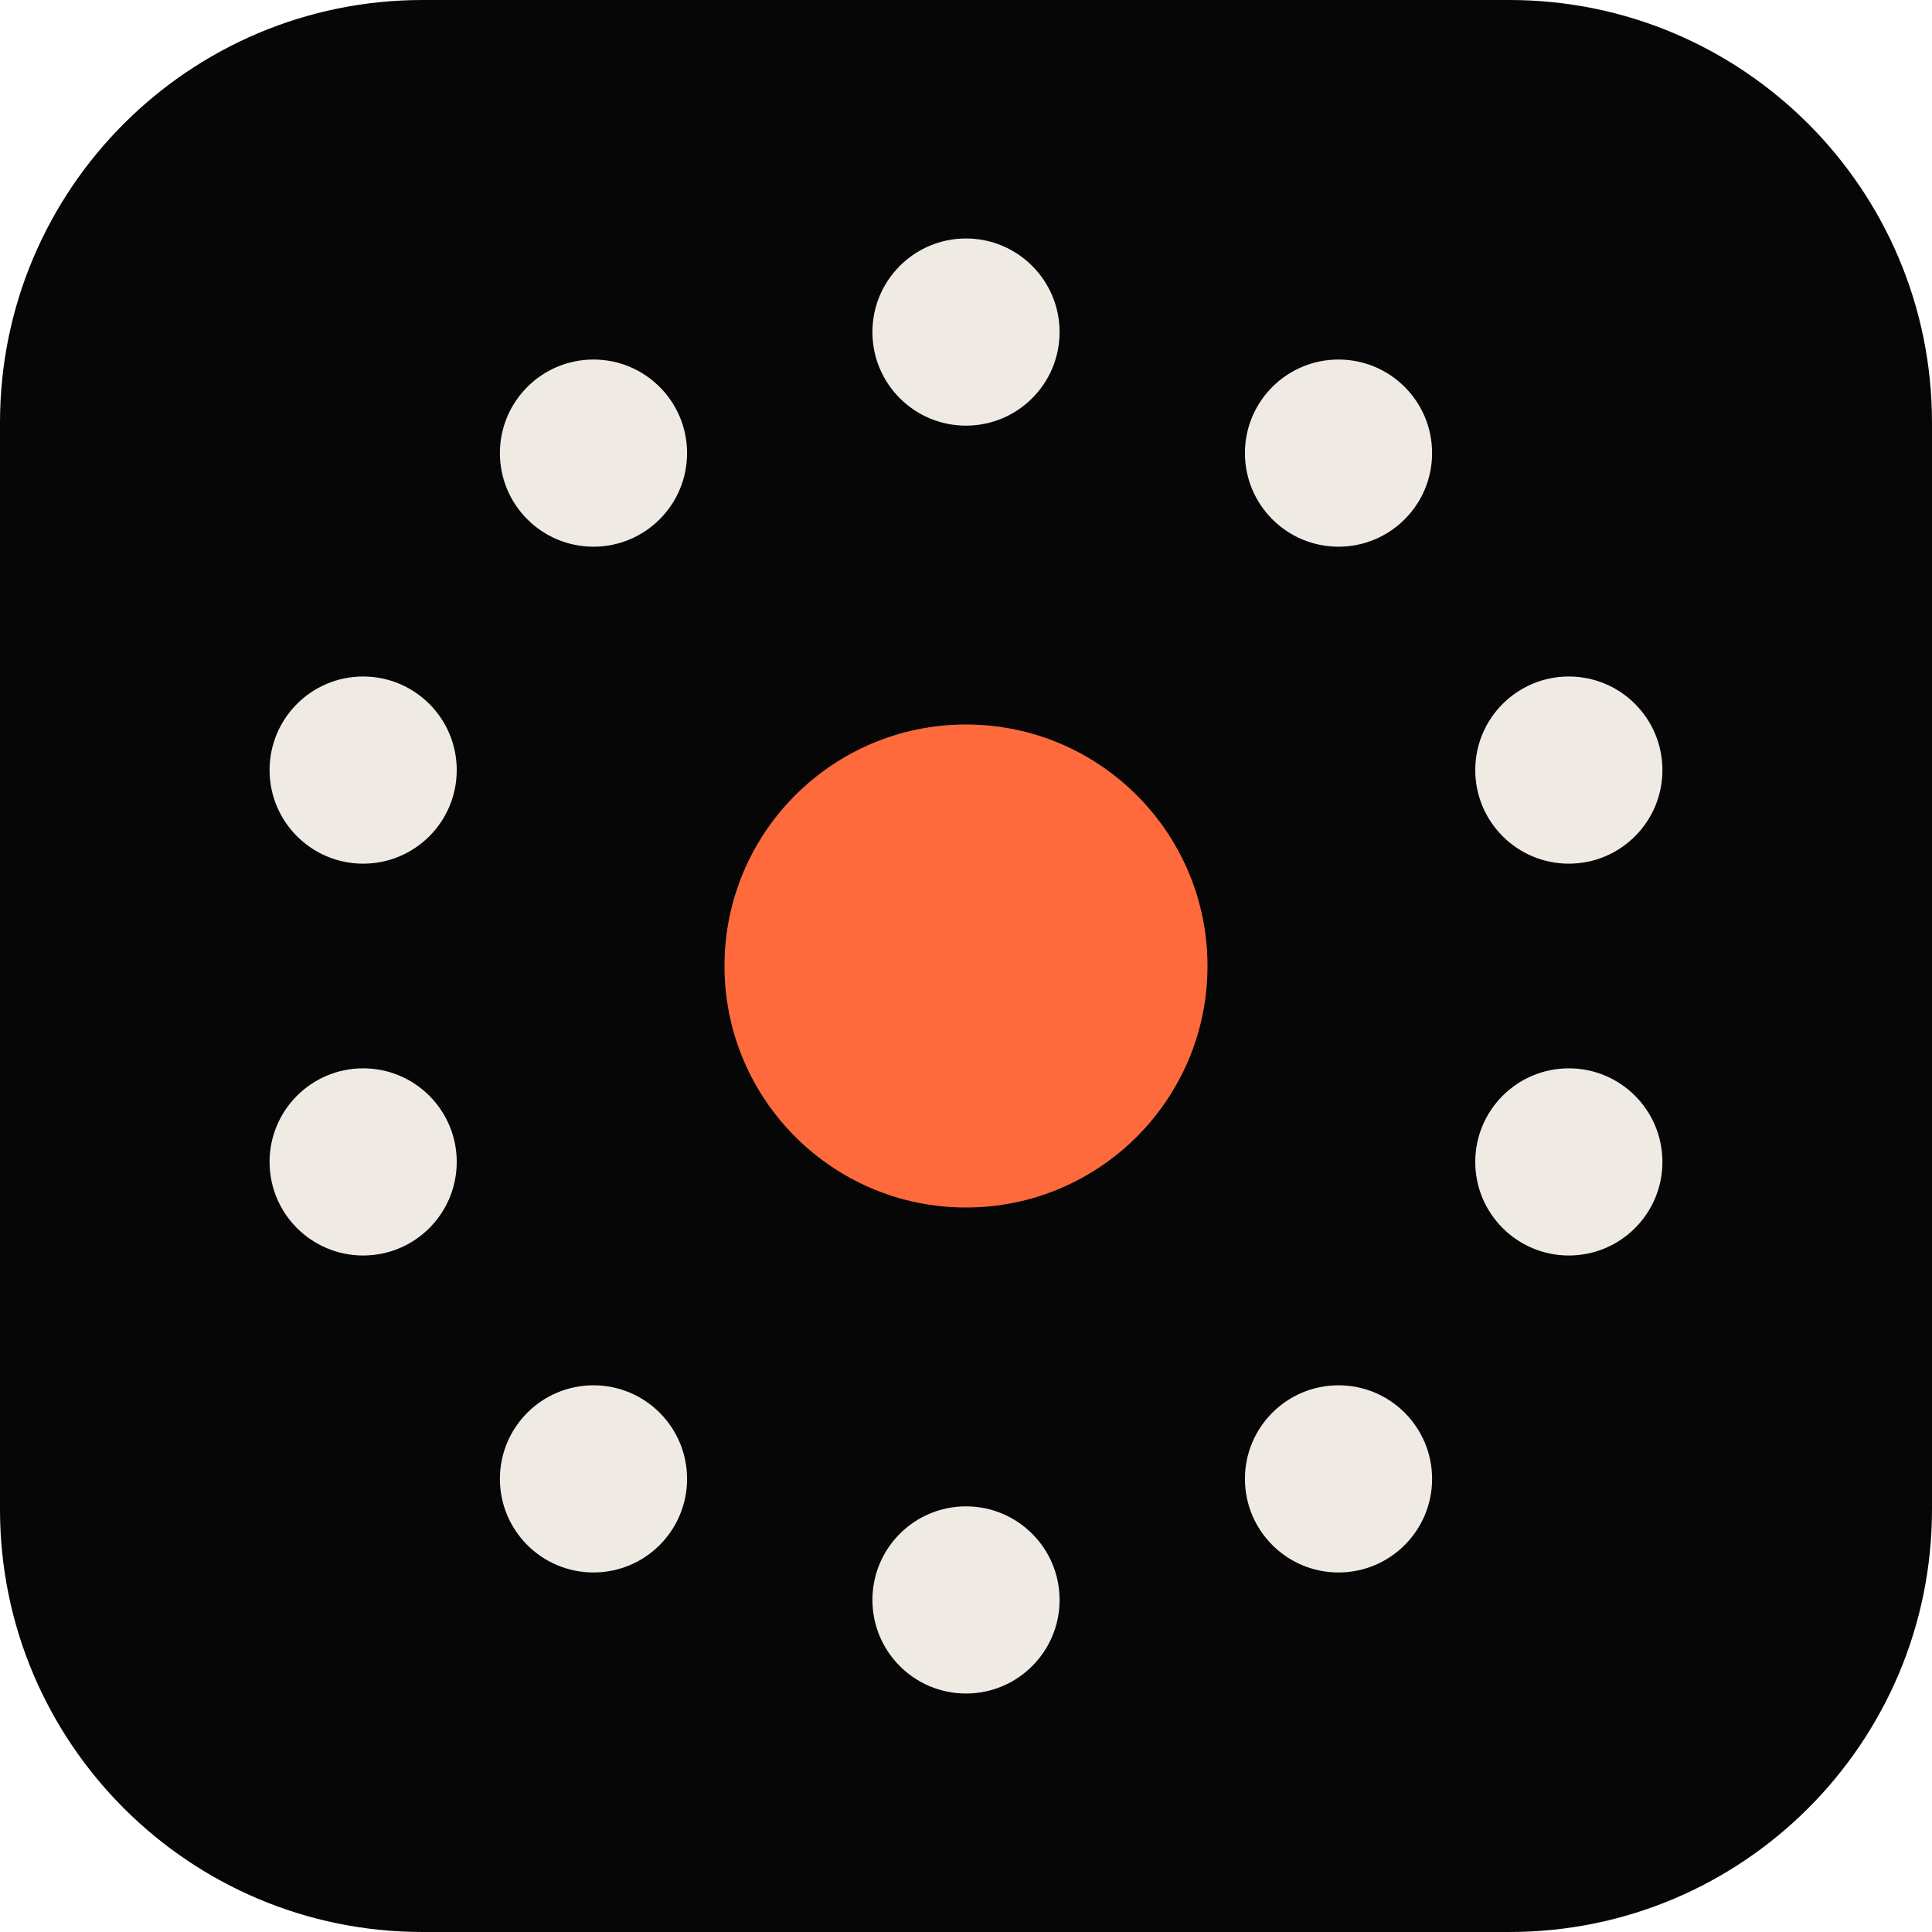
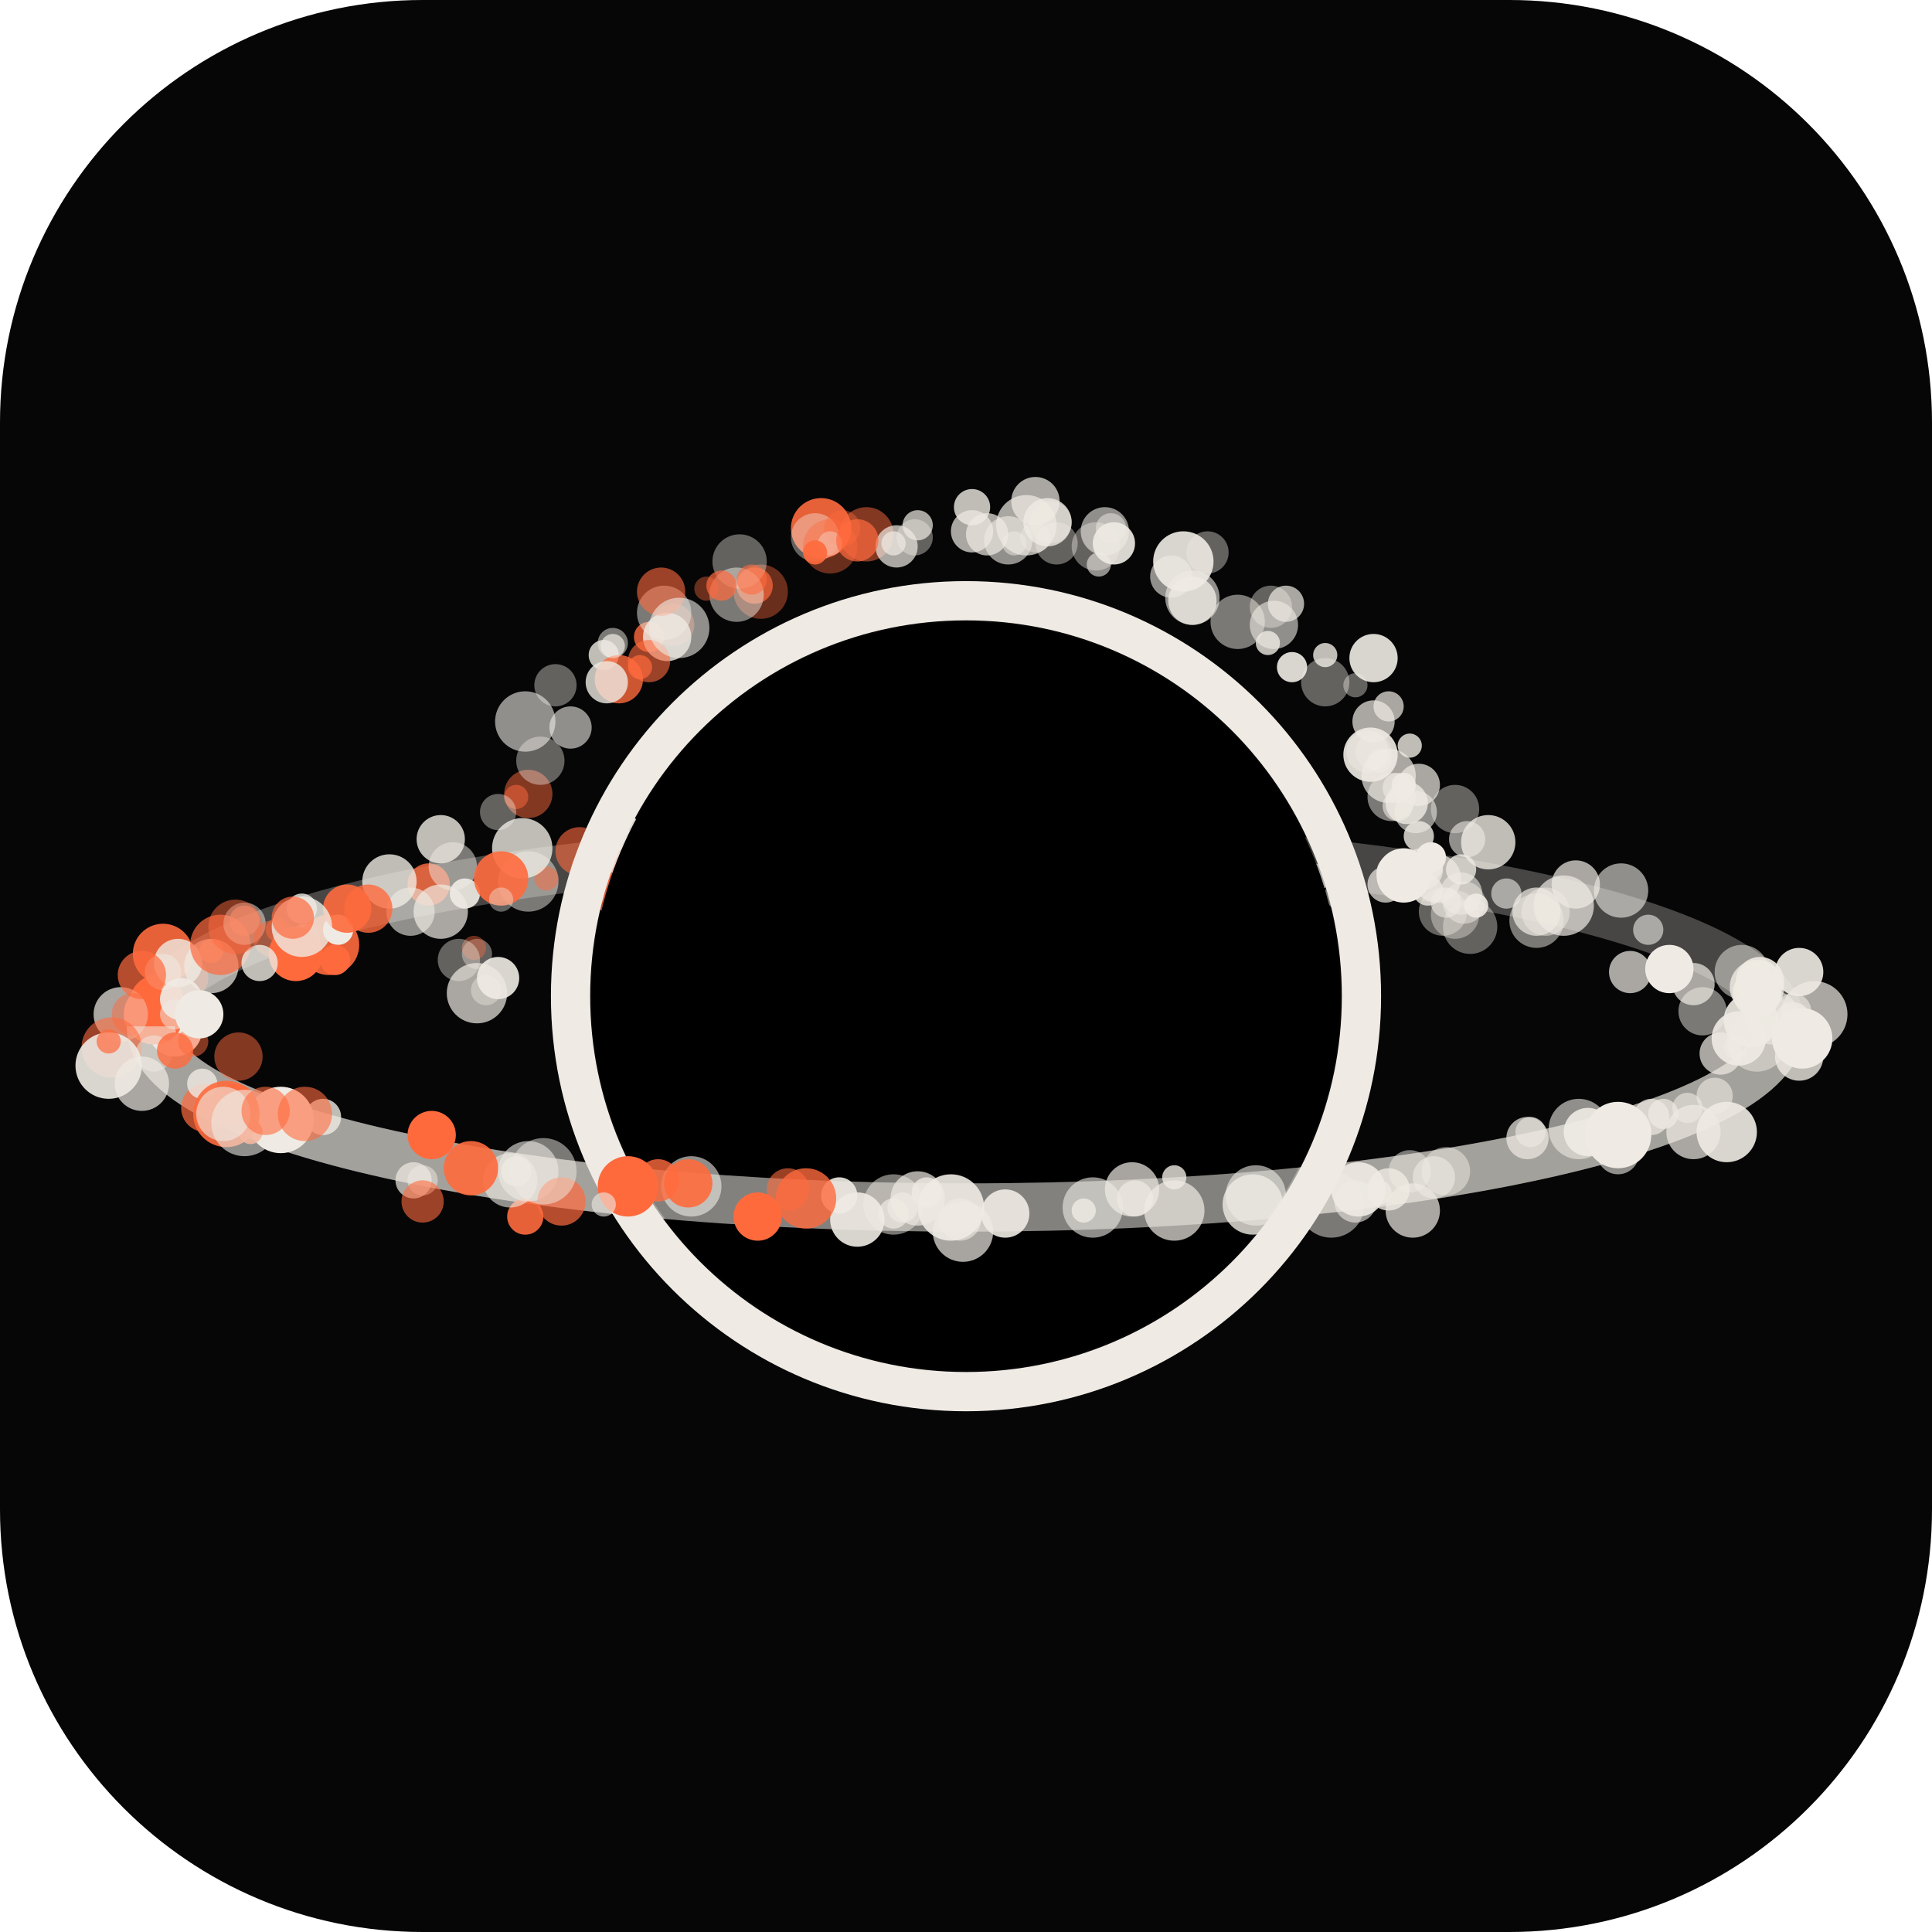
<svg xmlns="http://www.w3.org/2000/svg" viewBox="0 0 64 64">
  <rect width="64" height="64" rx="14" fill="#060607" />
-   <g fill="#efebe4">
-     <circle cx="32.00" cy="11.00" r="3.1" />
-     <circle cx="44.34" cy="15.01" r="3.1" />
-     <circle cx="51.97" cy="25.51" r="3.1" />
-     <circle cx="51.97" cy="38.49" r="3.1" />
-     <circle cx="44.34" cy="48.99" r="3.1" />
-     <circle cx="32.00" cy="53.00" r="3.1" />
-     <circle cx="19.66" cy="48.99" r="3.1" />
-     <circle cx="12.03" cy="38.49" r="3.1" />
-     <circle cx="12.03" cy="25.51" r="3.1" />
-     <circle cx="19.66" cy="15.01" r="3.1" />
+   <ellipse cx="32" cy="34" rx="27" ry="6" fill="none" stroke="#efebe4" stroke-opacity=".28" stroke-width="1.6" />
+   <g>
+     <circle cx="28.7" cy="27.9" r="0.8" fill="#ff6a3d" opacity="0.6" />
+     <circle cx="58.3" cy="32.5" r="0.8" fill="#efebe4" opacity="0.9" />
+     <circle cx="55.3" cy="32.1" r="0.8" fill="#efebe4" opacity="1" />
+     <circle cx="58.2" cy="32.9" r="0.8" fill="#efebe4" opacity="0.9" />
+     <circle cx="59.4" cy="33.5" r="0.6" fill="#efebe4" opacity="0.6" />
+     <circle cx="59.9" cy="34.4" r="0.5" fill="#efebe4" opacity="1" />
+     <circle cx="5.8" cy="34.1" r="0.9" fill="#efebe4" opacity="1" />
+     <circle cx="10" cy="30.1" r="0.5" fill="#efebe4" opacity="0.8" />
+     <circle cx="36.4" cy="28.7" r="0.6" fill="#efebe4" opacity="1" />
+     <circle cx="5.2" cy="33.2" r="0.9" fill="#ff6a3d" opacity="1" />
+     <circle cx="6.3" cy="32.4" r="0.6" fill="#ff6a3d" opacity="0.5" />
+     <circle cx="20.6" cy="27.9" r="0.9" fill="#efebe4" opacity="0.9" />
+     <circle cx="58.2" cy="32.7" r="0.9" fill="#efebe4" opacity="0.8" />
+     <circle cx="27.9" cy="28" r="0.7" fill="#efebe4" opacity="0.8" />
+     <circle cx="5.4" cy="31.6" r="1" fill="#ff6a3d" opacity="0.9" />
+     <circle cx="5.1" cy="33.6" r="1" fill="#ff6a3d" opacity="1" />
+     <circle cx="46.2" cy="28.9" r="0.6" fill="#efebe4" opacity="0.8" />
+     <circle cx="38.6" cy="27.8" r="0.8" fill="#efebe4" opacity="0.5" />
+     <circle cx="35.9" cy="27.5" r="1" fill="#efebe4" opacity="0.6" />
+     <circle cx="45.9" cy="29.3" r="0.6" fill="#efebe4" opacity="0.7" />
+     <circle cx="50.9" cy="30.5" r="0.9" fill="#efebe4" opacity="0.5" />
+     <circle cx="5.4" cy="33.3" r="0.4" fill="#ff6a3d" opacity="1" />
+     <circle cx="14.2" cy="29.3" r="0.7" fill="#ff6a3d" opacity="0.8" />
+     <circle cx="19.9" cy="28.9" r="1" fill="#ff6a3d" opacity="0.5" />
+     <circle cx="5.9" cy="31.9" r="0.8" fill="#efebe4" opacity="0.8" />
+     <circle cx="5.4" cy="32.2" r="0.6" fill="#efebe4" opacity="0.5" />
+     <circle cx="14.6" cy="30.2" r="0.9" fill="#efebe4" opacity="0.7" />
+     <circle cx="32.5" cy="28.4" r="1" fill="#efebe4" opacity="0.9" />
+     <circle cx="20.2" cy="29.3" r="0.9" fill="#ff6a3d" opacity="0.7" />
+     <circle cx="43.5" cy="29.1" r="0.5" fill="#efebe4" opacity="0.6" />
+     <circle cx="55" cy="31.9" r="0.4" fill="#efebe4" opacity="1" />
+     <circle cx="4" cy="33.6" r="0.9" fill="#efebe4" opacity="0.7" />
+     <circle cx="30.1" cy="27.5" r="0.9" fill="#efebe4" opacity="0.5" />
+     <circle cx="40.4" cy="28.7" r="1.1" fill="#efebe4" opacity="1" />
+     <circle cx="34" cy="27.7" r="1" fill="#efebe4" opacity="1" />
+     <circle cx="17.5" cy="29.2" r="1" fill="#efebe4" opacity="0.5" />
+     <circle cx="41" cy="27.9" r="0.6" fill="#efebe4" opacity="0.7" />
+     <circle cx="25.2" cy="28.7" r="0.7" fill="#efebe4" opacity="0.5" />
+     <circle cx="23.6" cy="29" r="0.8" fill="#ff6a3d" opacity="0.9" />
+     <circle cx="59.7" cy="34.4" r="1" fill="#efebe4" opacity="1" />
+     <circle cx="44.4" cy="28.5" r="0.5" fill="#efebe4" opacity="0.6" />
+     <circle cx="58.3" cy="32.5" r="0.7" fill="#efebe4" opacity="0.6" />
+     <circle cx="6" cy="33.1" r="0.7" fill="#efebe4" opacity="0.9" />
+     <circle cx="54" cy="32.2" r="0.7" fill="#efebe4" opacity="0.7" />
+     <circle cx="25.4" cy="27.9" r="0.8" fill="#ff6a3d" opacity="0.5" />
+     <circle cx="35" cy="27.3" r="0.6" fill="#efebe4" opacity="0.9" />
+     <circle cx="13.6" cy="30.2" r="0.8" fill="#efebe4" opacity="0.6" />
+     <circle cx="20.3" cy="28.1" r="0.8" fill="#efebe4" opacity="0.7" />
+     <circle cx="8.1" cy="30.5" r="0.5" fill="#ff6a3d" opacity="0.6" />
+     <circle cx="10.1" cy="31.1" r="0.5" fill="#efebe4" opacity="0.9" />
+     <circle cx="7" cy="31.5" r="0.4" fill="#ff6a3d" opacity="0.8" />
+     <circle cx="57.7" cy="32.2" r="0.9" fill="#efebe4" opacity="0.5" />
+     <circle cx="9.8" cy="31.6" r="0.9" fill="#ff6a3d" opacity="1" />
+     <circle cx="36.5" cy="28.2" r="0.9" fill="#efebe4" opacity="1" />
+     <circle cx="26.6" cy="29" r="0.5" fill="#ff6a3d" opacity="0.7" />
+     <circle cx="40.6" cy="28.3" r="1" fill="#efebe4" opacity="1" />
+     <circle cx="34" cy="27.8" r="1" fill="#efebe4" opacity="0.6" />
+     <circle cx="54.6" cy="30.8" r="0.5" fill="#efebe4" opacity="0.6" />
+     <circle cx="21.8" cy="29" r="0.6" fill="#ff6a3d" opacity="0.7" />
+     <circle cx="25.8" cy="28.5" r="1" fill="#efebe4" opacity="0.9" />
+     <circle cx="56.1" cy="32.6" r="0.7" fill="#efebe4" opacity="0.7" />
+     <circle cx="15" cy="28.7" r="0.8" fill="#efebe4" opacity="0.5" />
+     <circle cx="48.4" cy="28.8" r="0.5" fill="#efebe4" opacity="0.8" />
+     <circle cx="10.9" cy="31.3" r="1" fill="#ff6a3d" opacity="0.9" />
+     <circle cx="28.6" cy="27.9" r="0.6" fill="#ff6a3d" opacity="0.9" />
+     <circle cx="7" cy="32" r="0.9" fill="#efebe4" opacity="0.7" />
+     <circle cx="11.2" cy="30.8" r="0.5" fill="#efebe4" opacity="1" />
+     <circle cx="12.9" cy="29.2" r="0.9" fill="#efebe4" opacity="0.8" />
+     <circle cx="19.2" cy="28.2" r="0.8" fill="#ff6a3d" opacity="0.6" />
+     <circle cx="38.7" cy="28.2" r="0.8" fill="#efebe4" opacity="0.6" />
+     <circle cx="35.6" cy="27.6" r="0.6" fill="#efebe4" opacity="0.9" />
+     <circle cx="23.6" cy="27.9" r="1.1" fill="#ff6a3d" opacity="0.8" />
+     <circle cx="38.2" cy="27.5" r="0.6" fill="#efebe4" opacity="0.9" />
+     <circle cx="53.7" cy="29.5" r="0.9" fill="#efebe4" opacity="0.6" />
+     <circle cx="56.4" cy="33.5" r="0.8" fill="#efebe4" opacity="0.5" />
+     <circle cx="32.6" cy="28.5" r="0.5" fill="#efebe4" opacity="1" />
+     <circle cx="46.7" cy="29" r="0.7" fill="#efebe4" opacity="0.5" />
+     <circle cx="7.3" cy="31.3" r="1" fill="#ff6a3d" opacity="0.7" />
+     <circle cx="52.2" cy="29.3" r="0.8" fill="#efebe4" opacity="0.7" />
+     <circle cx="8.1" cy="30.6" r="0.7" fill="#efebe4" opacity="0.5" />
+     <circle cx="9" cy="31.1" r="0.6" fill="#ff6a3d" opacity="0.5" />
+     <circle cx="26.9" cy="27.8" r="1.1" fill="#efebe4" opacity="0.6" />
+     <circle cx="4.7" cy="32.3" r="0.8" fill="#ff6a3d" opacity="0.7" />
+     <circle cx="47.4" cy="28.4" r="0.5" fill="#efebe4" opacity="1" />
+     <circle cx="50.9" cy="30.2" r="0.8" fill="#efebe4" opacity="0.7" />
+     <circle cx="30.8" cy="28.1" r="0.9" fill="#efebe4" opacity="0.7" />
+     <circle cx="15.4" cy="29.6" r="0.5" fill="#efebe4" opacity="0.9" />
+     <circle cx="49.9" cy="29.6" r="0.5" fill="#efebe4" opacity="0.6" />
+     <circle cx="8.6" cy="31.9" r="0.6" fill="#efebe4" opacity="0.8" />
+     <circle cx="59.6" cy="32.2" r="0.8" fill="#efebe4" opacity="0.9" />
+     <circle cx="46.5" cy="29" r="0.9" fill="#efebe4" opacity="1" />
+     <circle cx="7.8" cy="30.7" r="0.9" fill="#ff6a3d" opacity="0.5" />
+     <circle cx="58.5" cy="33.5" r="0.7" fill="#efebe4" opacity="0.5" />
+     <circle cx="18.1" cy="29.1" r="0.4" fill="#ff6a3d" opacity="0.5" />
+     <circle cx="51.8" cy="30" r="1" fill="#efebe4" opacity="0.7" />
+     <circle cx="11.5" cy="30.1" r="0.8" fill="#ff6a3d" opacity="0.9" />
+     <circle cx="60.1" cy="33.6" r="1.1" fill="#efebe4" opacity="0.7" />
+     <circle cx="36.7" cy="28.1" r="0.4" fill="#efebe4" opacity="0.9" />
+     <circle cx="9.2" cy="30.8" r="0.4" fill="#ff6a3d" opacity="0.5" />
+     <circle cx="31.4" cy="27.9" r="1" fill="#efebe4" opacity="0.5" />
+     <circle cx="10" cy="30.7" r="1" fill="#efebe4" opacity="0.8" />
+     <circle cx="12.2" cy="30.1" r="0.8" fill="#ff6a3d" opacity="0.8" />
+     <circle cx="9.7" cy="30.4" r="0.7" fill="#ff6a3d" opacity="0.7" />
+     <circle cx="11.1" cy="31.8" r="0.5" fill="#ff6a3d" opacity="1" />
+     <circle cx="47" cy="28.9" r="0.5" fill="#efebe4" opacity="0.7" />
+     <circle cx="39.3" cy="28.5" r="0.5" fill="#efebe4" opacity="0.6" />
+     <circle cx="4.4" cy="33.6" r="0.7" fill="#ff6a3d" opacity="0.5" />
+     <circle cx="5.8" cy="33.6" r="0.5" fill="#efebe4" opacity="0.5" />
+     <circle cx="44.5" cy="29.6" r="0.6" fill="#efebe4" opacity="0.5" />
+     <circle cx="51.2" cy="30.2" r="0.8" fill="#efebe4" opacity="0.5" />
  </g>
-   <circle cx="32" cy="32" r="8" fill="#ff6a3d" />
+   <g>
+     <circle cx="46.6" cy="26.6" r="0.7" fill="#efebe4" opacity="0.8" />
+     <circle cx="18.4" cy="22.7" r="0.7" fill="#efebe4" opacity="0.4" />
+     <circle cx="32.2" cy="17.6" r="0.7" fill="#efebe4" opacity="0.7" />
+     <circle cx="17.5" cy="26.3" r="0.8" fill="#ff6a3d" opacity="0.5" />
+     <circle cx="48.2" cy="30.3" r="0.8" fill="#efebe4" opacity="0.4" />
+     <circle cx="46.3" cy="26.7" r="0.5" fill="#efebe4" opacity="0.6" />
+     <circle cx="18.9" cy="24.1" r="0.7" fill="#efebe4" opacity="0.6" />
+     <circle cx="35" cy="18" r="0.7" fill="#efebe4" opacity="0.4" />
+     <circle cx="27.2" cy="17.5" r="1" fill="#ff6a3d" opacity="0.9" />
+     <circle cx="45.3" cy="24.9" r="0.7" fill="#efebe4" opacity="0.5" />
+     <circle cx="45.4" cy="25" r="0.9" fill="#efebe4" opacity="0.9" />
+     <circle cx="22.3" cy="20.7" r="0.7" fill="#ff6a3d" opacity="0.4" />
+     <circle cx="20.3" cy="21.4" r="0.4" fill="#efebe4" opacity="0.7" />
+     <circle cx="42.2" cy="20.7" r="0.8" fill="#efebe4" opacity="0.6" />
+     <circle cx="20" cy="21.7" r="0.5" fill="#efebe4" opacity="0.8" />
+     <circle cx="16.5" cy="32.4" r="0.7" fill="#efebe4" opacity="0.9" />
+     <circle cx="17.4" cy="23.9" r="1" fill="#efebe4" opacity="0.6" />
+     <circle cx="28.7" cy="17.7" r="0.9" fill="#ff6a3d" opacity="0.5" />
+     <circle cx="46.9" cy="26.9" r="0.7" fill="#efebe4" opacity="0.6" />
+     <circle cx="27" cy="17.8" r="0.8" fill="#efebe4" opacity="0.4" />
+     <circle cx="15.8" cy="32.9" r="1" fill="#efebe4" opacity="0.7" />
+     <circle cx="39.5" cy="19.9" r="0.8" fill="#efebe4" opacity="0.8" />
+     <circle cx="46" cy="25.7" r="0.9" fill="#efebe4" opacity="0.7" />
+     <circle cx="46.1" cy="26.4" r="0.8" fill="#efebe4" opacity="0.5" />
+     <circle cx="21.5" cy="21.1" r="0.5" fill="#ff6a3d" opacity="0.8" />
+     <circle cx="17.1" cy="26.4" r="0.4" fill="#ff6a3d" opacity="0.5" />
+     <circle cx="32.2" cy="16.8" r="0.6" fill="#efebe4" opacity="0.8" />
+     <circle cx="48.7" cy="30.7" r="0.9" fill="#efebe4" opacity="0.4" />
+     <circle cx="25" cy="19.4" r="0.6" fill="#ff6a3d" opacity="0.7" />
+     <circle cx="34" cy="17.4" r="1" fill="#efebe4" opacity="0.7" />
+     <circle cx="42.6" cy="20" r="0.6" fill="#efebe4" opacity="0.7" />
+     <circle cx="32.7" cy="17.7" r="0.7" fill="#efebe4" opacity="0.7" />
+     <circle cx="22.1" cy="21.1" r="0.8" fill="#efebe4" opacity="0.8" />
+     <circle cx="27.9" cy="17.5" r="0.6" fill="#ff6a3d" opacity="0.4" />
+     <circle cx="34.7" cy="17.3" r="0.8" fill="#efebe4" opacity="0.8" />
+     <circle cx="42.8" cy="22.1" r="0.5" fill="#efebe4" opacity="0.9" />
+     <circle cx="46.5" cy="26" r="0.4" fill="#efebe4" opacity="0.9" />
+     <circle cx="45.5" cy="21.8" r="0.8" fill="#efebe4" opacity="0.9" />
+     <circle cx="17.3" cy="28.1" r="1" fill="#efebe4" opacity="0.8" />
+     <circle cx="25.2" cy="19.6" r="0.9" fill="#ff6a3d" opacity="0.4" />
+     <circle cx="14.6" cy="27.8" r="0.8" fill="#efebe4" opacity="0.8" />
+     <circle cx="48.4" cy="29.6" r="0.7" fill="#efebe4" opacity="0.6" />
+     <circle cx="46" cy="23.4" r="0.5" fill="#efebe4" opacity="0.7" />
+     <circle cx="15.8" cy="31.6" r="0.5" fill="#efebe4" opacity="0.4" />
+     <circle cx="46.7" cy="24.7" r="0.4" fill="#efebe4" opacity="0.8" />
+     <circle cx="16.6" cy="29.1" r="0.9" fill="#ff6a3d" opacity="0.9" />
+     <circle cx="47" cy="26" r="0.7" fill="#efebe4" opacity="0.7" />
+     <circle cx="48.2" cy="26.8" r="0.8" fill="#efebe4" opacity="0.4" />
+     <circle cx="15.7" cy="31.4" r="0.4" fill="#ff6a3d" opacity="0.4" />
+     <circle cx="47.1" cy="28.8" r="0.7" fill="#efebe4" opacity="0.7" />
+     <circle cx="20.5" cy="22.5" r="0.8" fill="#ff6a3d" opacity="0.8" />
+     <circle cx="24.4" cy="19.7" r="0.9" fill="#efebe4" opacity="0.5" />
+     <circle cx="23.4" cy="19.5" r="0.4" fill="#ff6a3d" opacity="0.4" />
+     <circle cx="43.9" cy="21.7" r="0.4" fill="#efebe4" opacity="0.8" />
+     <circle cx="33.6" cy="18" r="0.4" fill="#efebe4" opacity="0.5" />
+     <circle cx="29.6" cy="18" r="0.4" fill="#efebe4" opacity="0.7" />
+     <circle cx="41" cy="20.6" r="0.9" fill="#efebe4" opacity="0.5" />
+     <circle cx="34.8" cy="17.3" r="0.7" fill="#efebe4" opacity="0.4" />
+     <circle cx="16.1" cy="32.8" r="0.5" fill="#efebe4" opacity="0.4" />
+     <circle cx="24.5" cy="18.6" r="0.9" fill="#efebe4" opacity="0.4" />
+     <circle cx="47.9" cy="29.9" r="0.5" fill="#efebe4" opacity="0.6" />
+     <circle cx="46.3" cy="26.1" r="0.5" fill="#efebe4" opacity="0.6" />
+     <circle cx="47.3" cy="29.5" r="0.5" fill="#efebe4" opacity="0.8" />
+     <circle cx="29.7" cy="18.1" r="0.7" fill="#efebe4" opacity="0.7" />
+     <circle cx="17.9" cy="25.2" r="0.8" fill="#efebe4" opacity="0.4" />
+     <circle cx="34.3" cy="16.6" r="0.8" fill="#efebe4" opacity="0.7" />
+     <circle cx="27.5" cy="18" r="0.4" fill="#efebe4" opacity="0.7" />
+     <circle cx="49.3" cy="27.9" r="0.9" fill="#efebe4" opacity="0.8" />
+     <circle cx="27" cy="18.3" r="0.4" fill="#ff6a3d" opacity="0.9" />
+     <circle cx="21.2" cy="22.1" r="0.4" fill="#ff6a3d" opacity="0.7" />
+     <circle cx="36.8" cy="17.5" r="0.5" fill="#efebe4" opacity="0.5" />
+     <circle cx="47.8" cy="30.2" r="0.8" fill="#efebe4" opacity="0.4" />
+     <circle cx="34.3" cy="17.8" r="0.5" fill="#efebe4" opacity="0.4" />
+     <circle cx="36.9" cy="18" r="0.7" fill="#efebe4" opacity="0.9" />
+     <circle cx="42" cy="21.3" r="0.4" fill="#efebe4" opacity="0.8" />
+     <circle cx="48.9" cy="30" r="0.4" fill="#efebe4" opacity="0.9" />
+     <circle cx="40" cy="18.3" r="0.7" fill="#efebe4" opacity="0.4" />
+     <circle cx="16.6" cy="29.8" r="0.4" fill="#efebe4" opacity="0.4" />
+     <circle cx="20.3" cy="21.3" r="0.5" fill="#efebe4" opacity="0.5" />
+     <circle cx="42.1" cy="20.1" r="0.7" fill="#efebe4" opacity="0.4" />
+     <circle cx="23.9" cy="19.4" r="0.5" fill="#ff6a3d" opacity="0.7" />
+     <circle cx="39.5" cy="19.8" r="0.9" fill="#efebe4" opacity="0.6" />
+     <circle cx="44.9" cy="22.7" r="0.4" fill="#efebe4" opacity="0.4" />
+     <circle cx="21.5" cy="21.9" r="0.7" fill="#ff6a3d" opacity="0.6" />
+     <circle cx="38.8" cy="19.1" r="0.7" fill="#efebe4" opacity="0.6" />
+     <circle cx="43.9" cy="22.6" r="0.8" fill="#efebe4" opacity="0.4" />
+     <circle cx="47.3" cy="28.7" r="0.5" fill="#efebe4" opacity="0.7" />
+     <circle cx="45.7" cy="25.2" r="0.4" fill="#efebe4" opacity="0.5" />
+     <circle cx="33.4" cy="17.9" r="0.8" fill="#efebe4" opacity="0.6" />
+     <circle cx="15.2" cy="31.8" r="0.7" fill="#efebe4" opacity="0.4" />
+     <circle cx="30.4" cy="17.4" r="0.5" fill="#efebe4" opacity="0.7" />
+     <circle cx="45.5" cy="24.9" r="0.6" fill="#efebe4" opacity="0.4" />
+     <circle cx="45.5" cy="23.9" r="0.7" fill="#efebe4" opacity="0.7" />
+     <circle cx="28.4" cy="17.9" r="0.7" fill="#ff6a3d" opacity="0.7" />
+     <circle cx="36.3" cy="18.1" r="0.8" fill="#efebe4" opacity="0.4" />
+     <circle cx="22" cy="20.3" r="0.9" fill="#efebe4" opacity="0.5" />
+     <circle cx="36.6" cy="17.6" r="0.8" fill="#efebe4" opacity="0.6" />
+     <circle cx="36.4" cy="18.7" r="0.4" fill="#efebe4" opacity="0.6" />
+     <circle cx="16.5" cy="26.9" r="0.6" fill="#efebe4" opacity="0.4" />
+     <circle cx="21.9" cy="19.6" r="0.8" fill="#ff6a3d" opacity="0.6" />
+     <circle cx="39.2" cy="18.6" r="1" fill="#efebe4" opacity="0.9" />
+     <circle cx="30.3" cy="17.8" r="0.6" fill="#efebe4" opacity="0.4" />
+     <circle cx="48.6" cy="27.8" r="0.6" fill="#efebe4" opacity="0.6" />
+     <circle cx="22.5" cy="20.8" r="1" fill="#efebe4" opacity="0.6" />
+     <circle cx="20.1" cy="22.6" r="0.7" fill="#efebe4" opacity="0.8" />
+     <circle cx="47" cy="27.7" r="0.5" fill="#efebe4" opacity="0.8" />
+     <circle cx="47.6" cy="29.1" r="0.8" fill="#efebe4" opacity="0.7" />
+     <circle cx="24.9" cy="19.2" r="0.5" fill="#ff6a3d" opacity="0.6" />
+     <circle cx="27.5" cy="18.1" r="0.9" fill="#ff6a3d" opacity="0.4" />
+     <circle cx="48.5" cy="29.9" r="0.7" fill="#efebe4" opacity="0.5" />
+   </g>
+   <circle cx="32" cy="33" r="12.4" fill="#000" />
+   <circle cx="32" cy="33" r="13.1" fill="none" stroke="#efebe4" stroke-width="1.3" />
+   <path d="M5 34A27 6 0 0 0 59 34" fill="none" stroke="#efebe4" stroke-opacity=".55" stroke-width="1.6" />
+   <g>
+     <circle cx="59.4" cy="34.4" r="0.6" fill="#efebe4" opacity="0.8" />
+     <circle cx="57.2" cy="37.5" r="1" fill="#efebe4" opacity="0.9" />
+     <circle cx="57" cy="34.9" r="0.7" fill="#efebe4" opacity="0.7" />
+     <circle cx="3.7" cy="34.7" r="1" fill="#ff6a3d" opacity="0.6" />
+     <circle cx="41.5" cy="39.9" r="1" fill="#efebe4" opacity="0.8" />
+     <circle cx="59.6" cy="34.2" r="0.8" fill="#efebe4" opacity="0.8" />
+     <circle cx="6.4" cy="34.5" r="0.5" fill="#ff6a3d" opacity="0.5" />
+     <circle cx="53.8" cy="37.5" r="0.9" fill="#efebe4" opacity="0.7" />
+     <circle cx="13.7" cy="39.1" r="0.6" fill="#efebe4" opacity="0.7" />
+     <circle cx="31.8" cy="40.4" r="0.7" fill="#efebe4" opacity="0.6" />
+     <circle cx="29.9" cy="40" r="0.5" fill="#efebe4" opacity="0.7" />
+     <circle cx="56.8" cy="36.3" r="0.6" fill="#efebe4" opacity="0.6" />
+     <circle cx="28.4" cy="40.4" r="0.9" fill="#efebe4" opacity="0.9" />
+     <circle cx="20.8" cy="39.3" r="1" fill="#ff6a3d" opacity="1" />
+     <circle cx="5.1" cy="34.9" r="0.6" fill="#efebe4" opacity="0.5" />
+     <circle cx="20" cy="39.9" r="0.4" fill="#efebe4" opacity="0.6" />
+     <circle cx="38.9" cy="39" r="0.4" fill="#efebe4" opacity="0.8" />
+     <circle cx="9.3" cy="37.1" r="1.1" fill="#efebe4" opacity="1" />
+     <circle cx="17.4" cy="40.3" r="0.6" fill="#ff6a3d" opacity="0.9" />
+     <circle cx="17.5" cy="38.8" r="1" fill="#efebe4" opacity="0.6" />
+     <circle cx="58" cy="33.8" r="0.9" fill="#efebe4" opacity="0.9" />
+     <circle cx="16.9" cy="39.1" r="0.9" fill="#efebe4" opacity="0.6" />
+     <circle cx="44.1" cy="39.9" r="1.1" fill="#efebe4" opacity="0.5" />
+     <circle cx="41.6" cy="39.6" r="1" fill="#efebe4" opacity="0.6" />
+     <circle cx="47.9" cy="38.8" r="0.8" fill="#efebe4" opacity="0.5" />
+     <circle cx="44.9" cy="39.8" r="0.7" fill="#efebe4" opacity="0.6" />
+     <circle cx="55.1" cy="36.9" r="0.5" fill="#efebe4" opacity="0.7" />
+     <circle cx="33.3" cy="40.2" r="0.8" fill="#efebe4" opacity="0.9" />
+     <circle cx="53.6" cy="38.2" r="0.7" fill="#efebe4" opacity="0.6" />
+     <circle cx="14.3" cy="37.6" r="0.8" fill="#ff6a3d" opacity="1" />
+     <circle cx="6.8" cy="36.7" r="0.8" fill="#ff6a3d" opacity="0.7" />
+     <circle cx="31.9" cy="40.8" r="1" fill="#efebe4" opacity="0.7" />
+     <circle cx="58.7" cy="33.7" r="0.9" fill="#efebe4" opacity="0.6" />
+     <circle cx="27.8" cy="39.6" r="0.6" fill="#efebe4" opacity="0.9" />
+     <circle cx="3.6" cy="35.3" r="1.1" fill="#efebe4" opacity="0.9" />
+     <circle cx="14" cy="39.1" r="0.5" fill="#efebe4" opacity="0.5" />
+     <circle cx="46" cy="39.4" r="0.7" fill="#efebe4" opacity="0.8" />
+     <circle cx="46.8" cy="40.1" r="0.9" fill="#efebe4" opacity="0.7" />
+     <circle cx="6.7" cy="35.9" r="0.5" fill="#efebe4" opacity="0.8" />
+     <circle cx="56.1" cy="37.5" r="0.9" fill="#efebe4" opacity="0.7" />
+     <circle cx="5.8" cy="34.8" r="0.6" fill="#ff6a3d" opacity="0.8" />
+     <circle cx="54.7" cy="37" r="0.6" fill="#efebe4" opacity="0.7" />
+     <circle cx="45" cy="39.4" r="0.9" fill="#efebe4" opacity="0.9" />
+     <circle cx="35.9" cy="40.1" r="0.4" fill="#efebe4" opacity="0.8" />
+     <circle cx="53.6" cy="37.6" r="1.1" fill="#efebe4" opacity="1" />
+     <circle cx="8.3" cy="37.5" r="0.4" fill="#ff6a3d" opacity="0.9" />
+     <circle cx="55.9" cy="36.7" r="0.5" fill="#efebe4" opacity="0.6" />
+     <circle cx="36.2" cy="40" r="1" fill="#efebe4" opacity="0.6" />
+     <circle cx="7.5" cy="36.9" r="1.1" fill="#ff6a3d" opacity="0.9" />
+     <circle cx="22.9" cy="39.3" r="1" fill="#efebe4" opacity="0.6" />
+     <circle cx="52.3" cy="37.4" r="1" fill="#efebe4" opacity="0.6" />
+     <circle cx="18.6" cy="39.8" r="0.8" fill="#ff6a3d" opacity="0.7" />
+     <circle cx="57.5" cy="34.7" r="0.4" fill="#efebe4" opacity="0.5" />
+     <circle cx="46.7" cy="38.8" r="0.7" fill="#efebe4" opacity="0.5" />
+     <circle cx="7.8" cy="36.6" r="0.7" fill="#ff6a3d" opacity="0.8" />
+     <circle cx="45.7" cy="39.5" r="0.4" fill="#efebe4" opacity="0.7" />
+     <circle cx="15.6" cy="38.7" r="0.9" fill="#ff6a3d" opacity="0.9" />
+     <circle cx="47.5" cy="39" r="0.7" fill="#efebe4" opacity="0.6" />
+     <circle cx="26.1" cy="39.4" r="0.7" fill="#ff6a3d" opacity="0.6" />
+     <circle cx="25.1" cy="40.3" r="0.8" fill="#ff6a3d" opacity="1" />
+     <circle cx="52.6" cy="37.5" r="0.8" fill="#efebe4" opacity="0.9" />
+     <circle cx="8.1" cy="37.2" r="1.1" fill="#efebe4" opacity="0.6" />
+     <circle cx="37.6" cy="39.7" r="0.6" fill="#efebe4" opacity="0.7" />
+     <circle cx="59.4" cy="33.8" r="0.6" fill="#efebe4" opacity="0.8" />
+     <circle cx="6.6" cy="33.6" r="0.8" fill="#efebe4" opacity="1" />
+     <circle cx="30.7" cy="39.5" r="0.5" fill="#efebe4" opacity="0.8" />
+     <circle cx="3.6" cy="34.5" r="0.4" fill="#ff6a3d" opacity="0.7" />
+     <circle cx="10.7" cy="37" r="0.6" fill="#efebe4" opacity="0.8" />
+     <circle cx="10.1" cy="36.9" r="0.9" fill="#ff6a3d" opacity="0.6" />
+     <circle cx="26.7" cy="39.7" r="1" fill="#ff6a3d" opacity="0.8" />
+     <circle cx="21.8" cy="39.1" r="0.7" fill="#ff6a3d" opacity="0.8" />
+     <circle cx="29.6" cy="39.9" r="1" fill="#efebe4" opacity="0.5" />
+     <circle cx="14" cy="39.8" r="0.7" fill="#ff6a3d" opacity="0.6" />
+     <circle cx="29.6" cy="40.2" r="0.5" fill="#efebe4" opacity="0.7" />
+     <circle cx="37.5" cy="39.4" r="0.9" fill="#efebe4" opacity="0.7" />
+     <circle cx="58.2" cy="34.5" r="1" fill="#efebe4" opacity="0.5" />
+     <circle cx="22.8" cy="39.2" r="0.8" fill="#ff6a3d" opacity="0.9" />
+     <circle cx="59.6" cy="35" r="0.8" fill="#efebe4" opacity="0.8" />
+     <circle cx="50.7" cy="37.5" r="0.5" fill="#efebe4" opacity="0.6" />
+     <circle cx="57.6" cy="34.4" r="0.9" fill="#efebe4" opacity="0.9" />
+     <circle cx="38.9" cy="40.1" r="1" fill="#efebe4" opacity="0.7" />
+     <circle cx="4.7" cy="35.9" r="0.9" fill="#efebe4" opacity="0.7" />
+     <circle cx="18" cy="38.8" r="1.1" fill="#efebe4" opacity="0.5" />
+     <circle cx="31.5" cy="40" r="1.1" fill="#efebe4" opacity="0.9" />
+     <circle cx="30.4" cy="39.7" r="0.9" fill="#efebe4" opacity="0.7" />
+     <circle cx="17.1" cy="38.8" r="0.5" fill="#efebe4" opacity="0.7" />
+     <circle cx="7.4" cy="36.9" r="0.9" fill="#efebe4" opacity="0.6" />
+     <circle cx="7.9" cy="35" r="0.8" fill="#ff6a3d" opacity="0.5" />
+     <circle cx="8.8" cy="36.8" r="0.8" fill="#ff6a3d" opacity="0.6" />
+     <circle cx="50.6" cy="37.7" r="0.7" fill="#efebe4" opacity="0.7" />
+   </g>
</svg>
